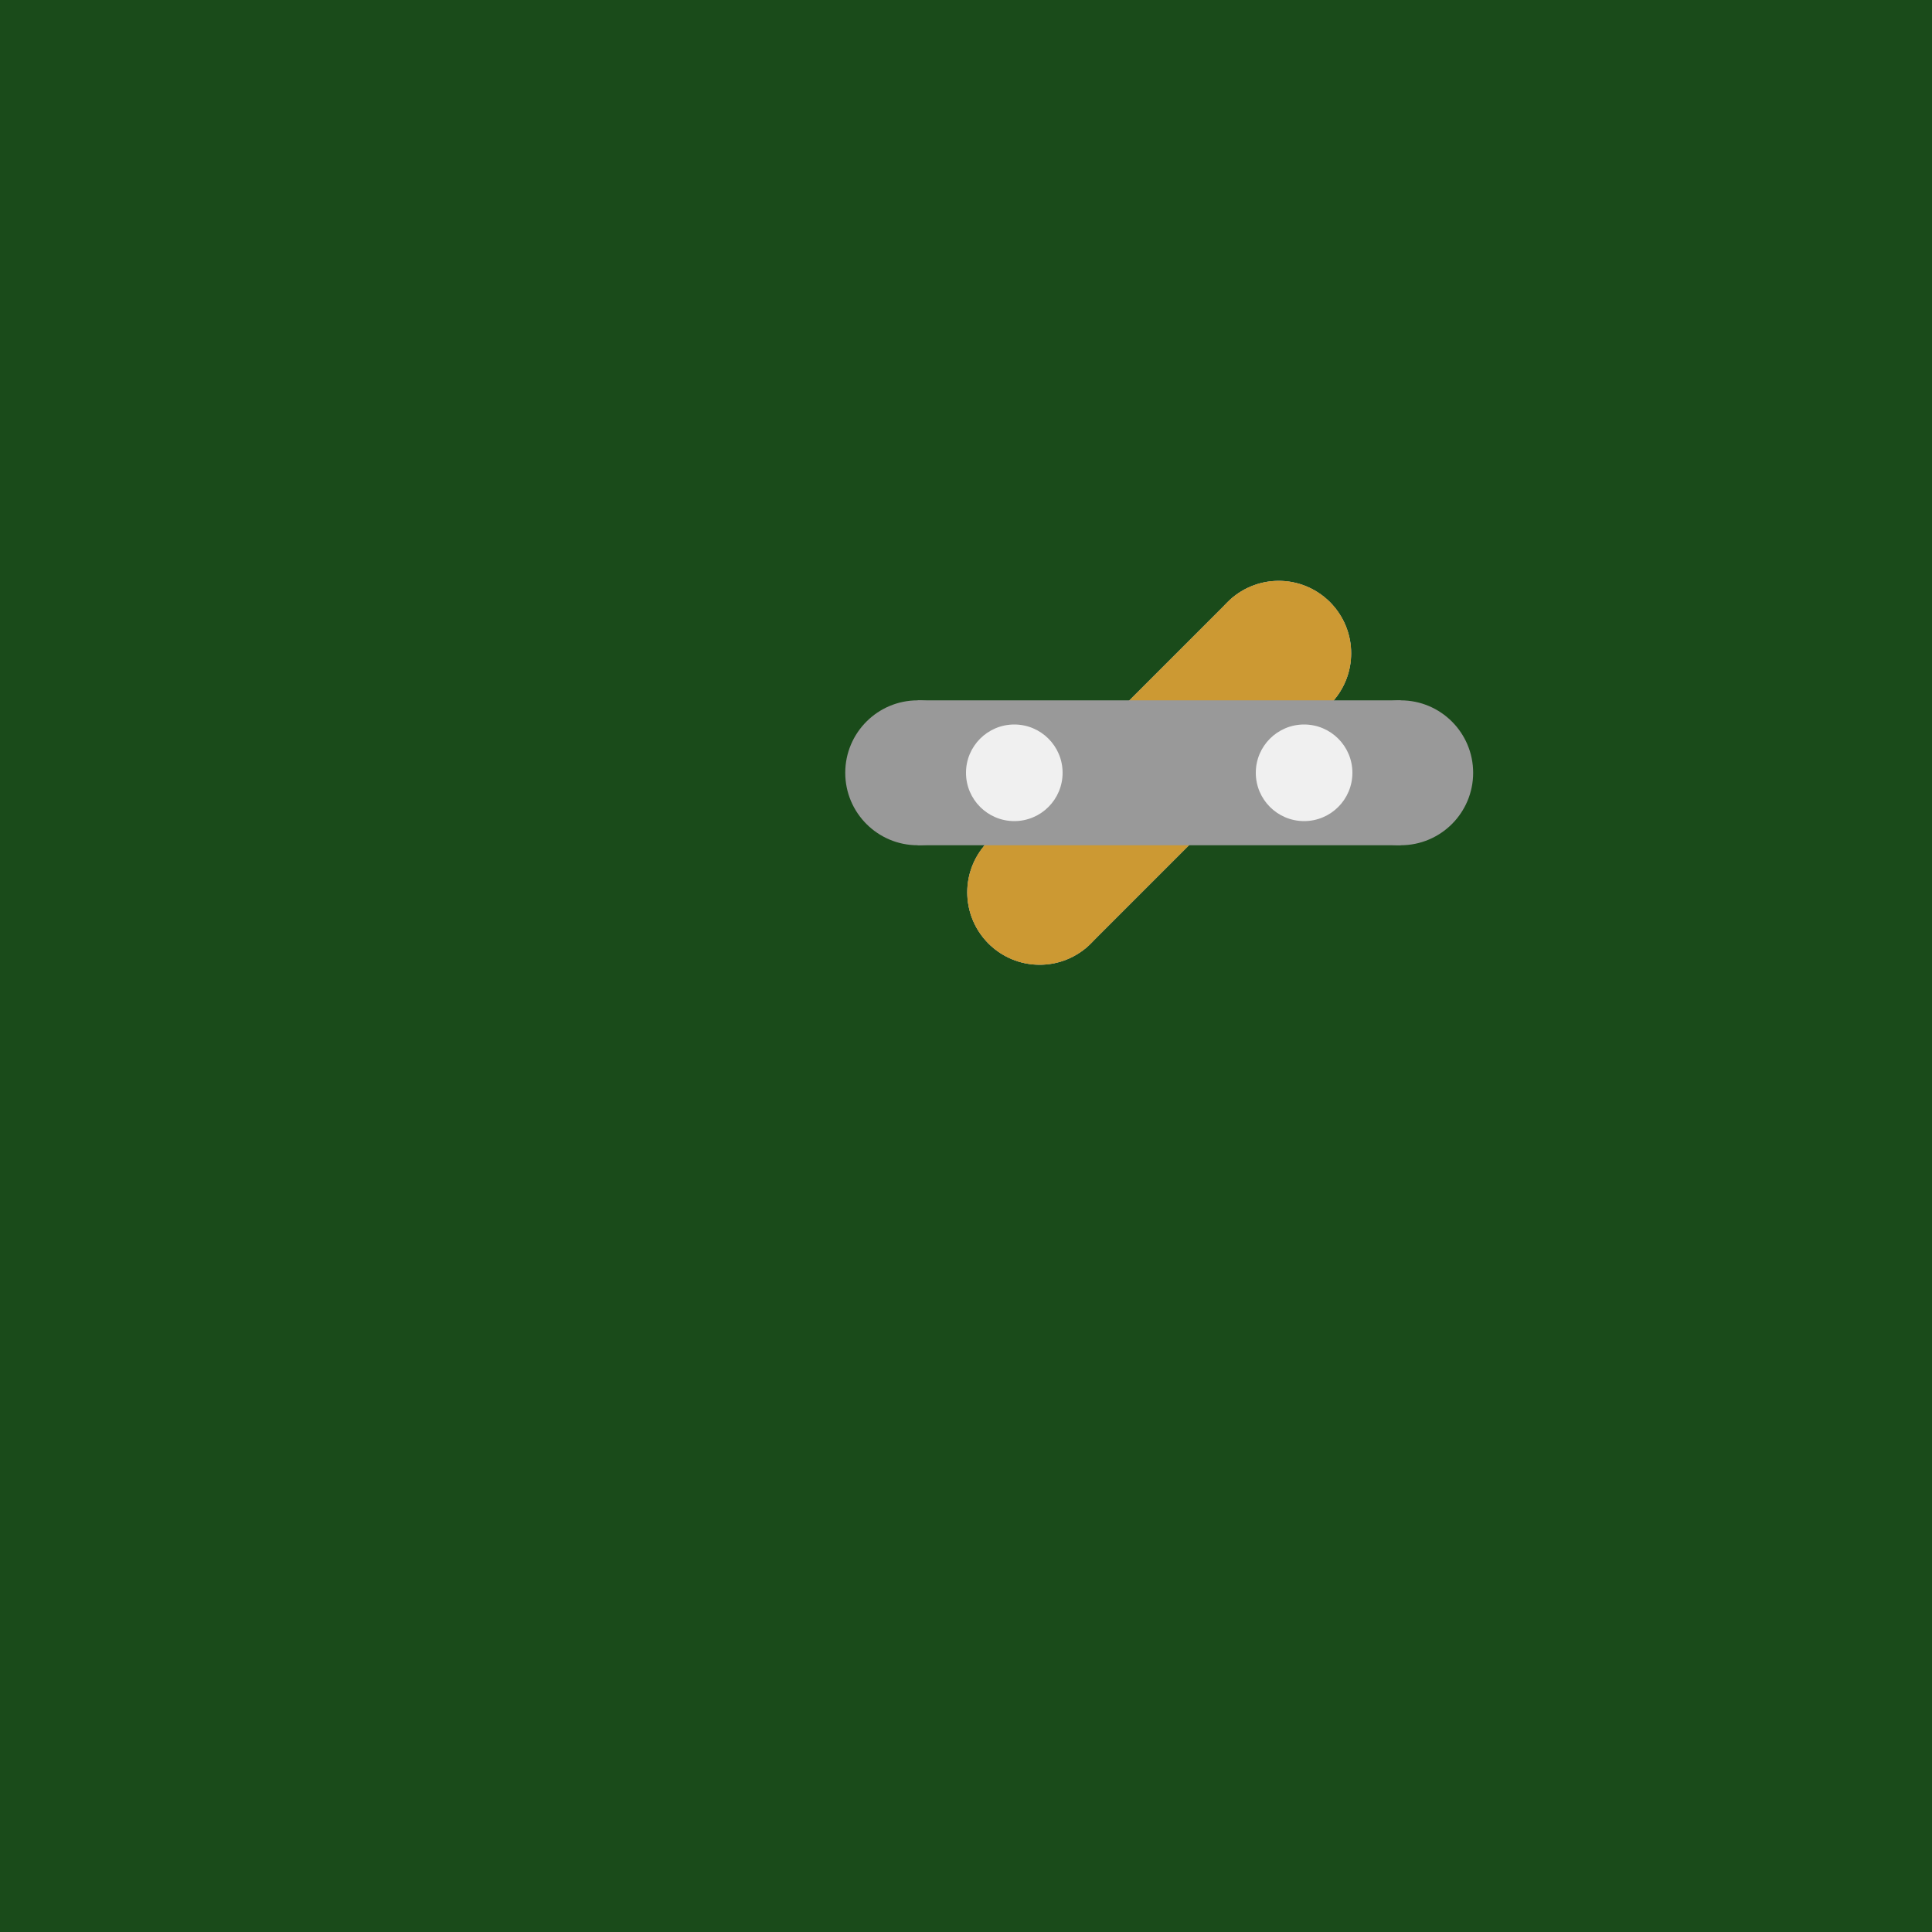
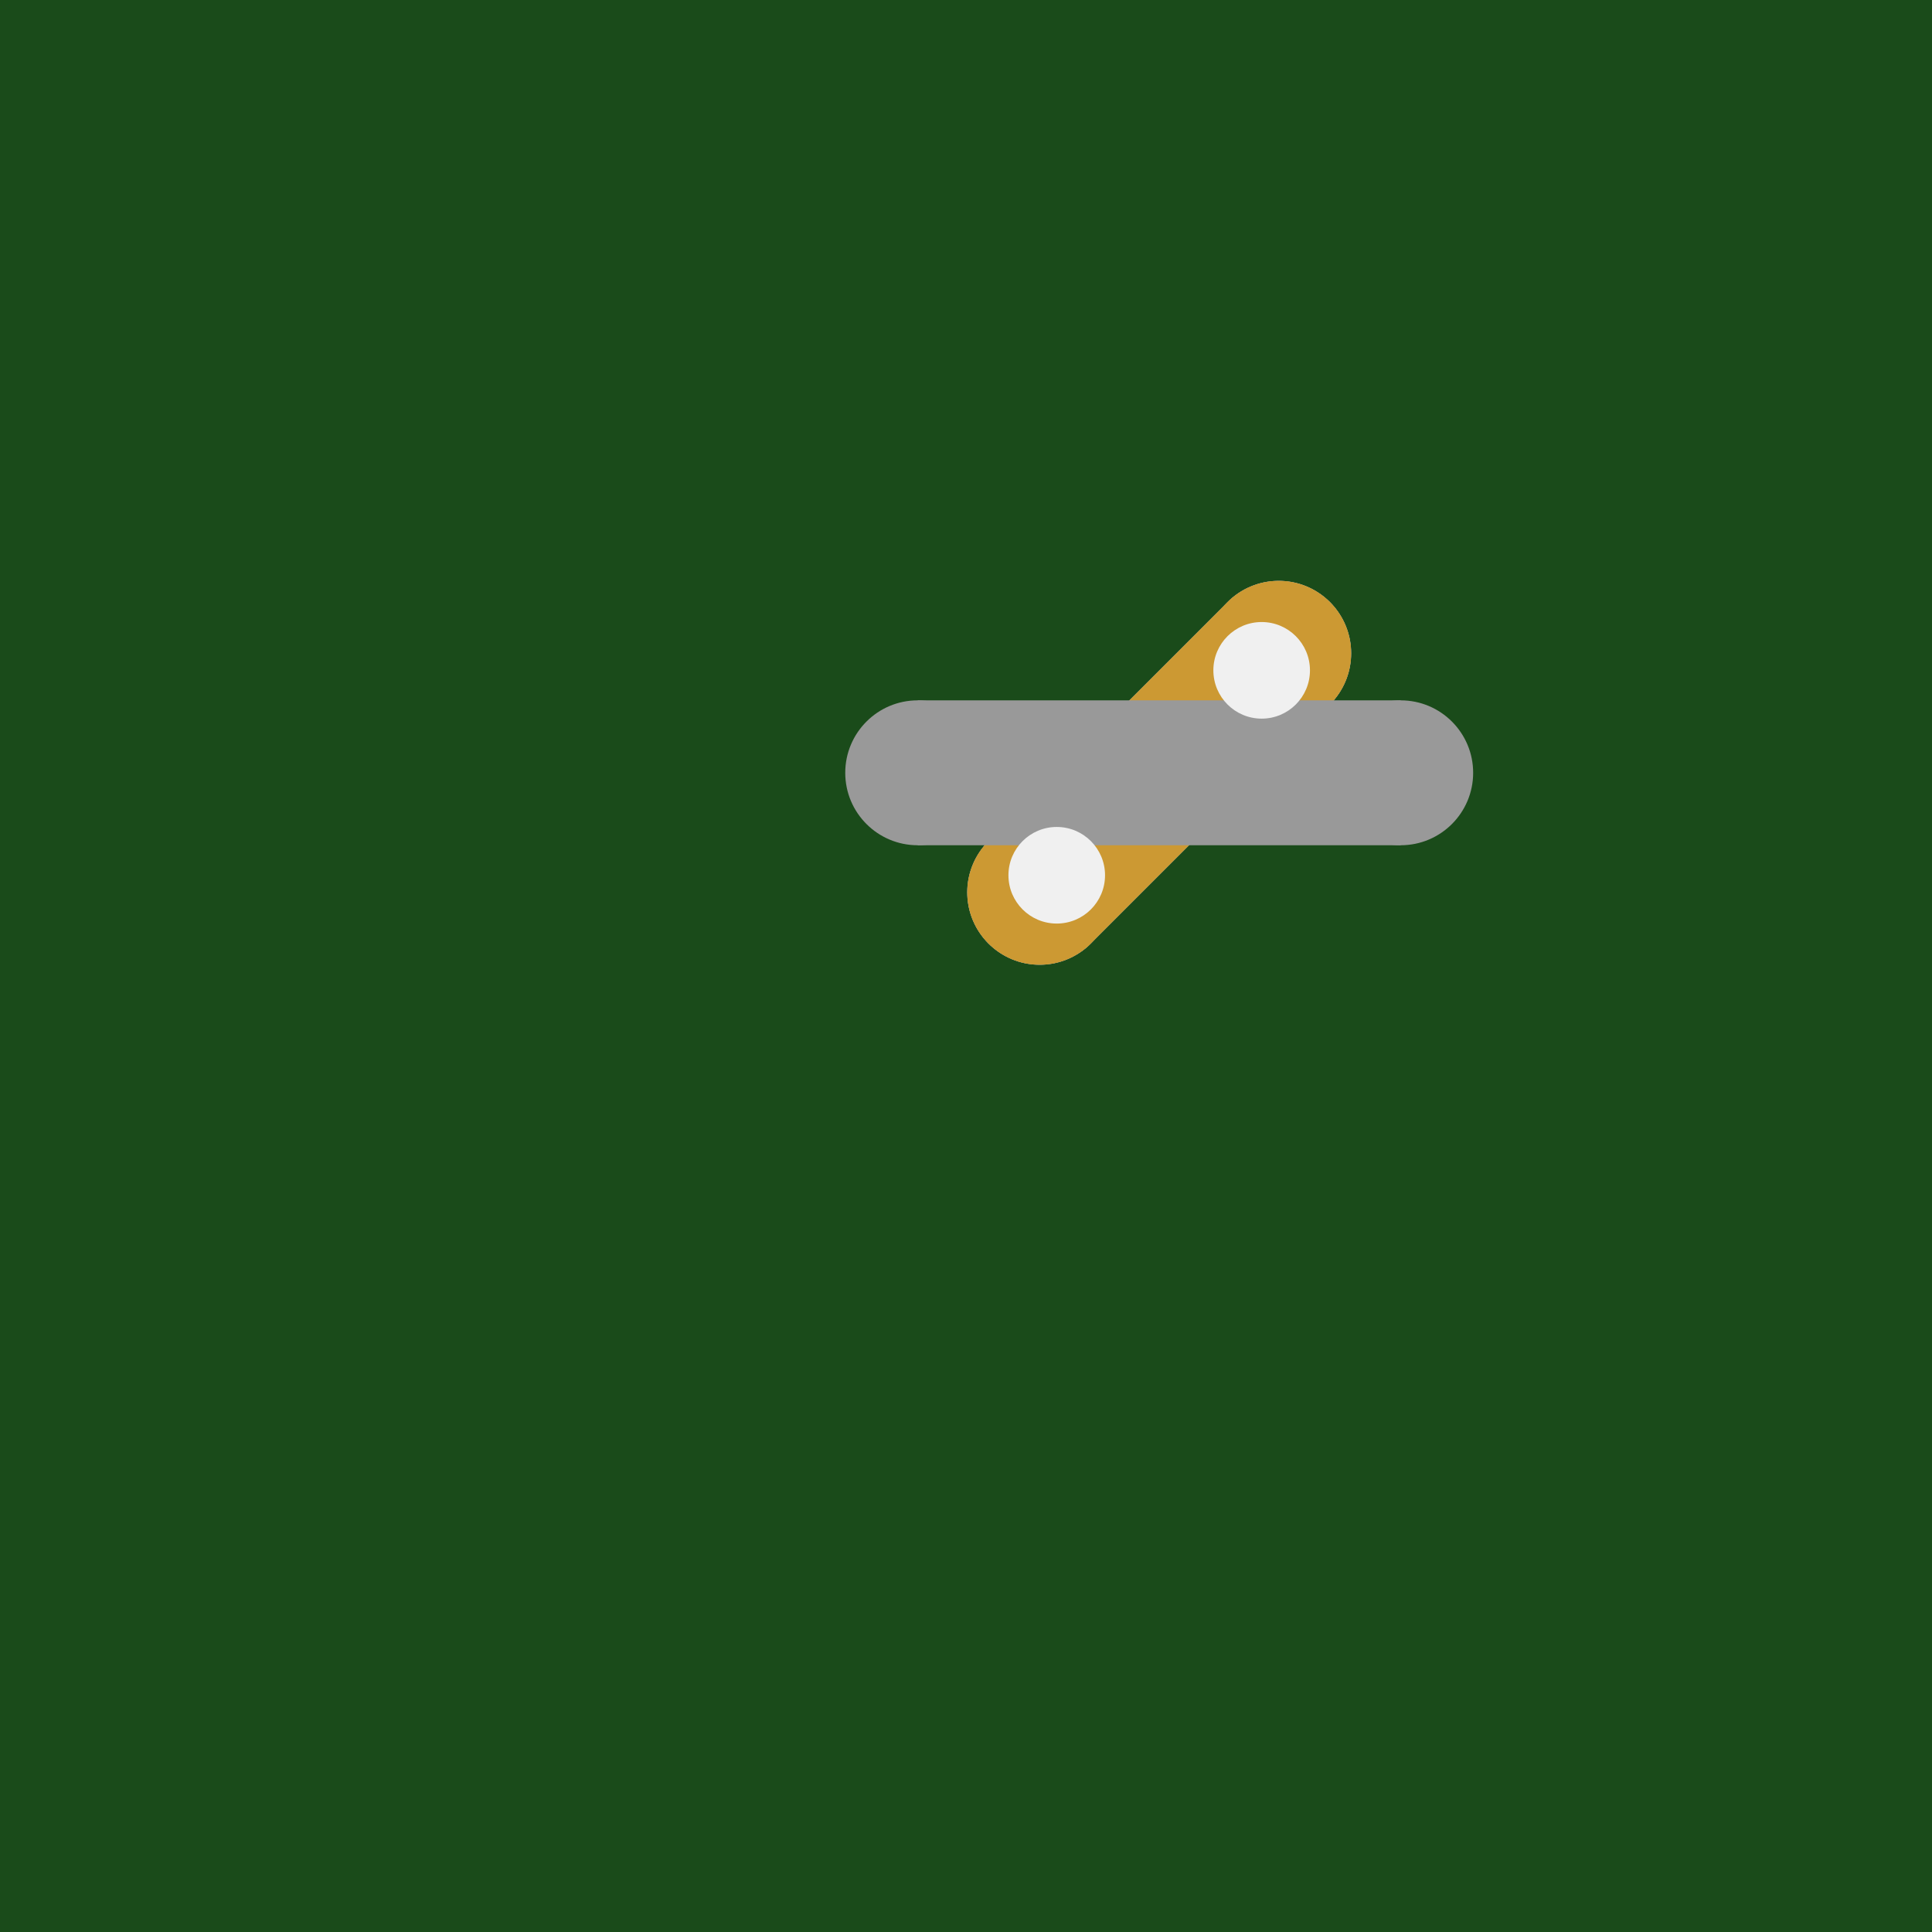
- <svg xmlns="http://www.w3.org/2000/svg" xmlns:xlink="http://www.w3.org/1999/xlink" version="1.1" stroke-linecap="round" stroke-linejoin="round" stroke-width="0" fill-rule="evenodd" clip-rule="evenodd" id="ppxQtZQr_77E_top" viewBox="-10000 -10000 20000 20000" width="20mm" height="20mm">
+ <svg xmlns="http://www.w3.org/2000/svg" xmlns:xlink="http://www.w3.org/1999/xlink" version="1.1" stroke-linecap="round" stroke-linejoin="round" stroke-width="0" fill-rule="evenodd" clip-rule="evenodd" id="U6CekvD_vppg_top" viewBox="-10000 -10000 20000 20000" width="20mm" height="20mm">
  <defs>
-     <style>.ppxQtZQr_77E_fr4 {color: #666666;}
- .ppxQtZQr_77E_cu {color: #cccccc;}
- .ppxQtZQr_77E_cf {color: #cc9933;}
- .ppxQtZQr_77E_sm {color: #004200; opacity: 0.749;}
- .ppxQtZQr_77E_ss {color: #ffffff;}
- .ppxQtZQr_77E_sp {color: #999999;}
- .ppxQtZQr_77E_out {color: #000000;}</style>
-     <circle cx="0" cy="0" r="750" id="VWz8SOMjjkA4_pad-11" />
-     <circle cx="0" cy="0" r="750" id="fOQTbX23f2zy_pad-11" />
-     <g id="wZvJIAf1Lw4y_pad-10">
+     <style>.U6CekvD_vppg_fr4 {color: #666666;}
+ .U6CekvD_vppg_cu {color: #cccccc;}
+ .U6CekvD_vppg_cf {color: #cc9933;}
+ .U6CekvD_vppg_sm {color: #004200; opacity: 0.749;}
+ .U6CekvD_vppg_ss {color: #ffffff;}
+ .U6CekvD_vppg_sp {color: #999999;}
+ .U6CekvD_vppg_out {color: #000000;}</style>
+     <circle cx="0" cy="0" r="750" id="ddnuDbf5pyle_pad-11" />
+     <circle cx="0" cy="0" r="750" id="eg_DlCQjZKZN_pad-11" />
+     <g id="cJ-1UWZCFK_h_pad-10">
      <rect x="-2500" y="-750" width="5000" height="1500" />
      <circle cx="-2500" cy="0" r="750" />
      <circle cx="2500" cy="0" r="750" />
    </g>
-     <circle cx="0" cy="0" r="500" id="cguJMGq666qe_pad-10" />
-     <g id="ppxQtZQr_77E_top_copper">
-       <use xlink:href="#VWz8SOMjjkA4_pad-11" x="762.563" y="762.563" />
-       <use xlink:href="#VWz8SOMjjkA4_pad-11" x="3237.437" y="3237.437" />
+     <circle cx="0" cy="0" r="500" id="Vft8fjPrmv3E_pad-10" />
+     <g id="U6CekvD_vppg_top_copper">
+       <use xlink:href="#ddnuDbf5pyle_pad-11" x="762.563" y="762.563" />
+       <use xlink:href="#ddnuDbf5pyle_pad-11" x="3237.437" y="3237.437" />
      <path d="M 762.563 762.563 3237.437 3237.437" fill="none" stroke-width="1500" />
    </g>
-     <g id="ppxQtZQr_77E_top_soldermask">
-       <use xlink:href="#fOQTbX23f2zy_pad-11" x="762.563" y="762.563" />
-       <use xlink:href="#fOQTbX23f2zy_pad-11" x="3237.437" y="3237.437" />
+     <g id="U6CekvD_vppg_top_soldermask">
+       <use xlink:href="#eg_DlCQjZKZN_pad-11" x="762.563" y="762.563" />
+       <use xlink:href="#eg_DlCQjZKZN_pad-11" x="3237.437" y="3237.437" />
      <path d="M 762.563 762.563 3237.437 3237.437" fill="none" stroke-width="1500" />
    </g>
-     <g id="ppxQtZQr_77E_top_solderpaste">
-       <use xlink:href="#wZvJIAf1Lw4y_pad-10" x="2000" y="2000" />
+     <g id="U6CekvD_vppg_top_solderpaste">
+       <use xlink:href="#cJ-1UWZCFK_h_pad-10" x="2000" y="2000" />
    </g>
-     <g id="ppxQtZQr_77E_top_drill1">
-       <use xlink:href="#cguJMGq666qe_pad-10" x="500" y="2000" />
-       <use xlink:href="#cguJMGq666qe_pad-10" x="3500" y="2000" />
+     <g id="U6CekvD_vppg_top_drill1">
+       <use xlink:href="#Vft8fjPrmv3E_pad-10" x="939.3" y="939.3" />
+       <use xlink:href="#Vft8fjPrmv3E_pad-10" x="3060.7" y="3060.7" />
    </g>
-     <clipPath id="ppxQtZQr_77E_top_outline">
+     <clipPath id="U6CekvD_vppg_top_outline">
      <path d="M -10000 -10000 10000 -10000 10000 10000 -10000 10000 -10000 -10000" fill="none" stroke-width="50" />
    </clipPath>
-     <mask id="ppxQtZQr_77E_top_mech-mask">
+     <mask id="U6CekvD_vppg_top_mech-mask">
      <g fill="#000" stroke="#000">
        <rect x="-10000" y="-10000" width="20000" height="20000" fill="#fff" />
-         <use xlink:href="#ppxQtZQr_77E_top_drill1" />
+         <use xlink:href="#U6CekvD_vppg_top_drill1" />
      </g>
    </mask>
-     <mask id="ppxQtZQr_77E_top_cf-mask">
+     <mask id="U6CekvD_vppg_top_cf-mask">
      <g fill="#fff" stroke="#fff">
-         <use xlink:href="#ppxQtZQr_77E_top_soldermask" />
+         <use xlink:href="#U6CekvD_vppg_top_soldermask" />
      </g>
    </mask>
-     <mask id="ppxQtZQr_77E_top_sm-mask">
+     <mask id="U6CekvD_vppg_top_sm-mask">
      <g fill="#000" stroke="#000">
        <rect x="-10000" y="-10000" width="20000" height="20000" fill="#fff" />
-         <use xlink:href="#ppxQtZQr_77E_top_soldermask" />
+         <use xlink:href="#U6CekvD_vppg_top_soldermask" />
      </g>
    </mask>
  </defs>
  <g transform="translate(0,0) scale(1,-1)">
-     <g mask="url(#ppxQtZQr_77E_top_mech-mask)" clip-path="url(#ppxQtZQr_77E_top_outline)">
-       <rect x="-10000" y="-10000" width="20000" height="20000" fill="currentColor" class="ppxQtZQr_77E_fr4" />
-       <use xlink:href="#ppxQtZQr_77E_top_copper" fill="currentColor" stroke="currentColor" class="ppxQtZQr_77E_cu" />
-       <use xlink:href="#ppxQtZQr_77E_top_copper" fill="currentColor" stroke="currentColor" class="ppxQtZQr_77E_cf" mask="url(#ppxQtZQr_77E_top_cf-mask)" />
-       <g mask="url(#ppxQtZQr_77E_top_sm-mask)">
-         <rect x="-10000" y="-10000" width="20000" height="20000" fill="currentColor" class="ppxQtZQr_77E_sm" />
+     <g mask="url(#U6CekvD_vppg_top_mech-mask)" clip-path="url(#U6CekvD_vppg_top_outline)">
+       <rect x="-10000" y="-10000" width="20000" height="20000" fill="currentColor" class="U6CekvD_vppg_fr4" />
+       <use xlink:href="#U6CekvD_vppg_top_copper" fill="currentColor" stroke="currentColor" class="U6CekvD_vppg_cu" />
+       <use xlink:href="#U6CekvD_vppg_top_copper" fill="currentColor" stroke="currentColor" class="U6CekvD_vppg_cf" mask="url(#U6CekvD_vppg_top_cf-mask)" />
+       <g mask="url(#U6CekvD_vppg_top_sm-mask)">
+         <rect x="-10000" y="-10000" width="20000" height="20000" fill="currentColor" class="U6CekvD_vppg_sm" />
      </g>
-       <use xlink:href="#ppxQtZQr_77E_top_solderpaste" fill="currentColor" stroke="currentColor" class="ppxQtZQr_77E_sp" />
+       <use xlink:href="#U6CekvD_vppg_top_solderpaste" fill="currentColor" stroke="currentColor" class="U6CekvD_vppg_sp" />
    </g>
  </g>
</svg>
